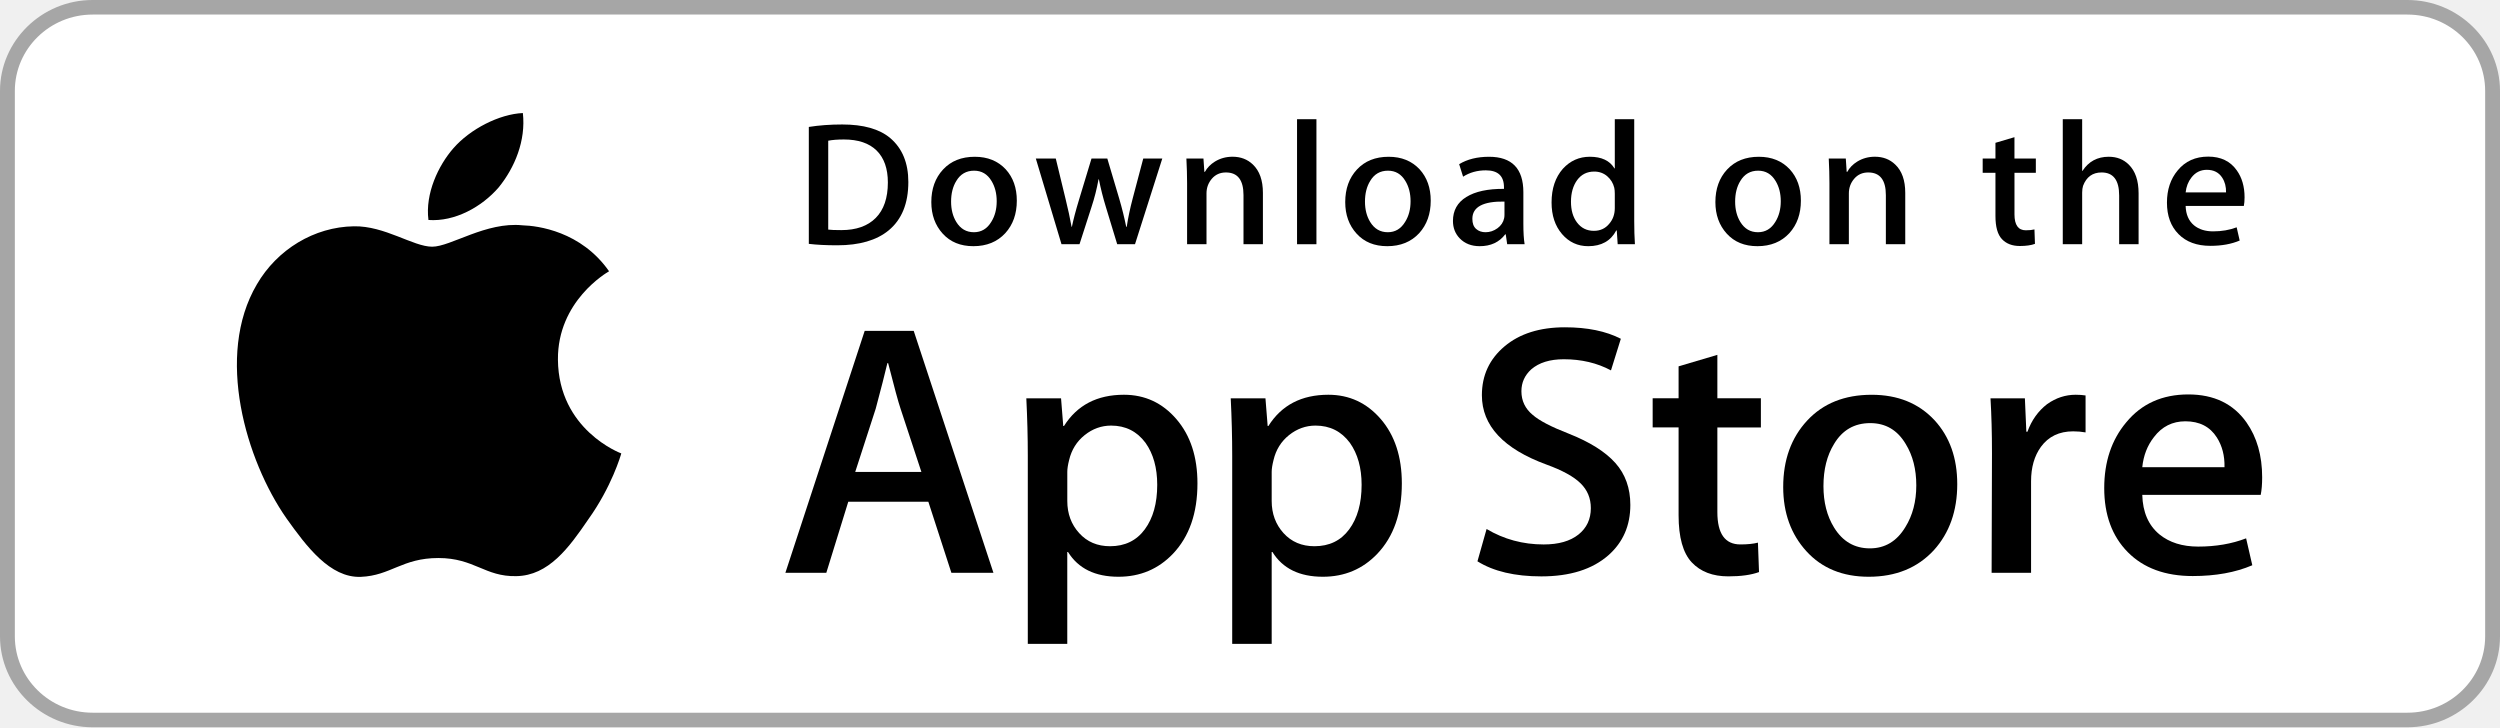
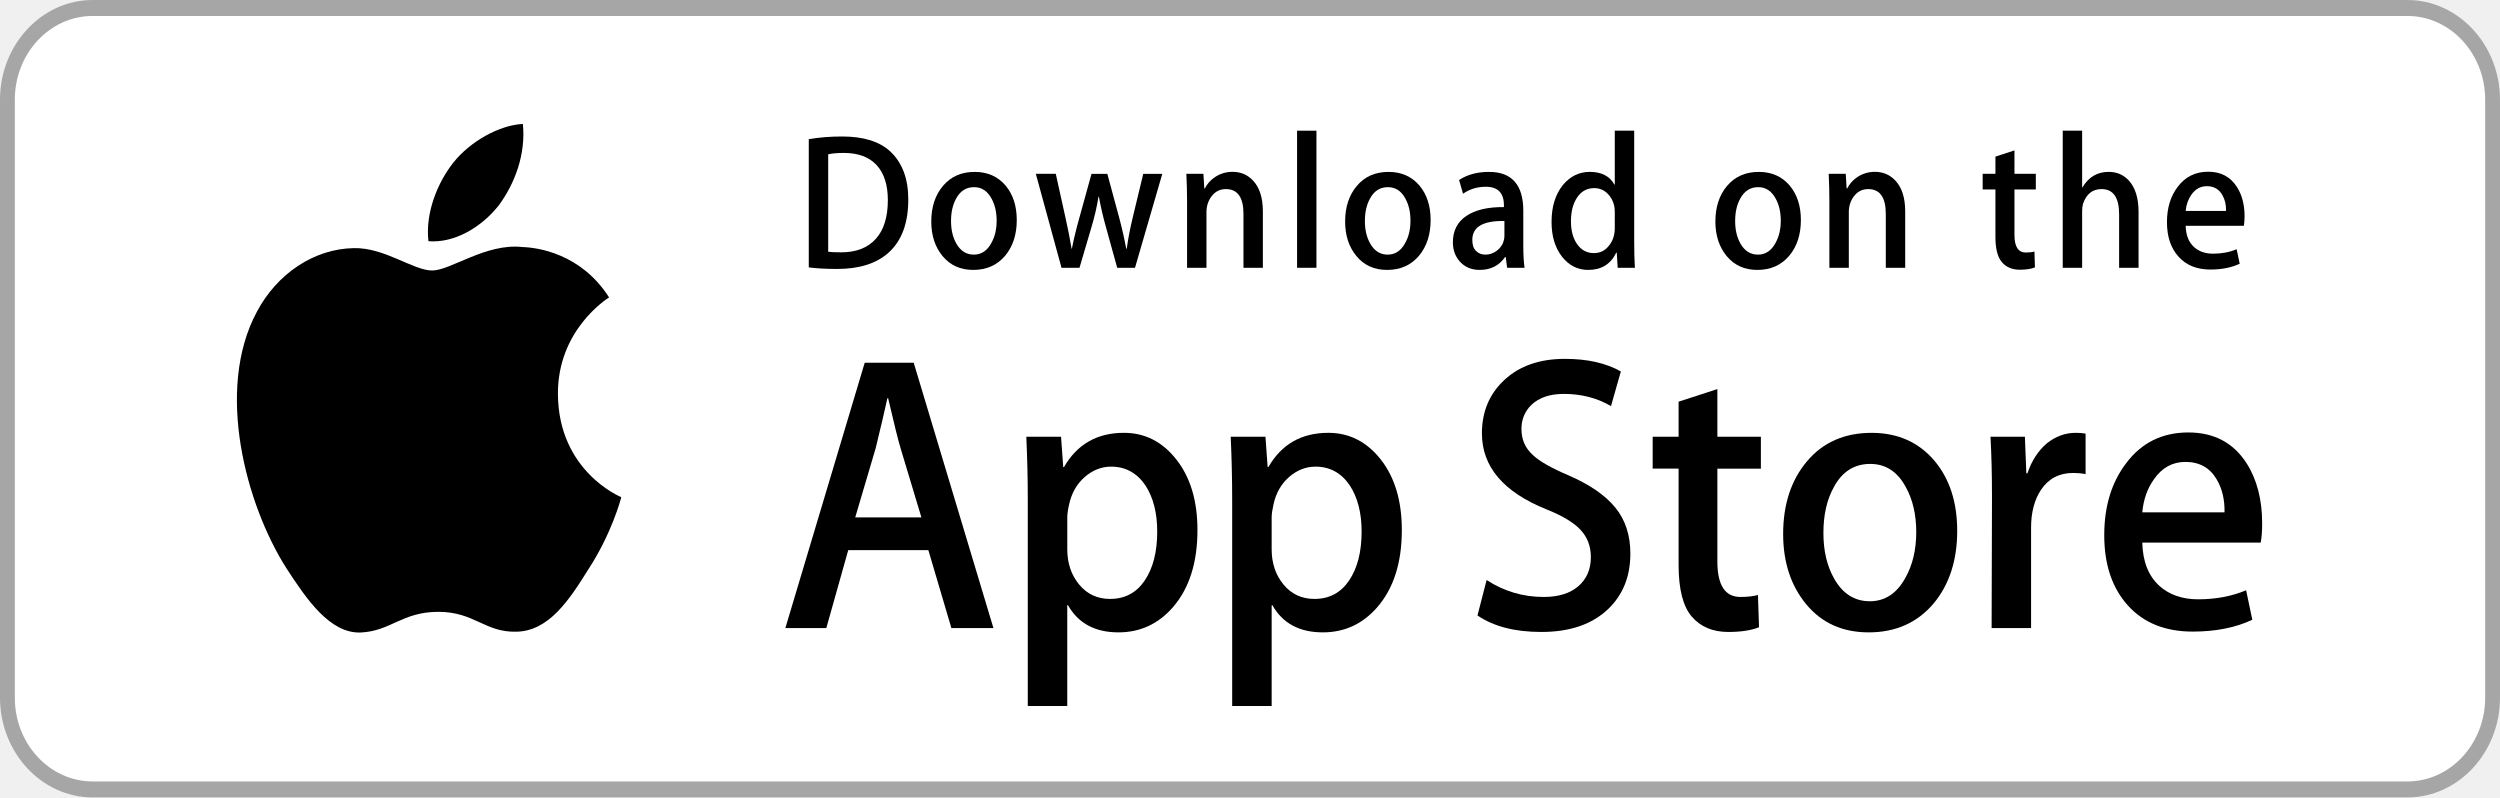
- <svg xmlns="http://www.w3.org/2000/svg" width="110" height="32" viewBox="0 0 110 32" fill="none">
-   <path d="M109.389 28.31C109.389 30.015 107.989 31.396 106.257 31.396H3.748C2.017 31.396 0.611 30.015 0.611 28.31V3.695C0.611 1.99 2.017 0.604 3.748 0.604H106.256C107.989 0.604 109.388 1.99 109.388 3.695L109.389 28.31Z" fill="white" />
-   <path d="M105.926 0.641C107.812 0.641 109.347 2.148 109.347 4V28C109.347 29.852 107.812 31.359 105.926 31.359H4.074C2.188 31.359 0.653 29.852 0.653 28V4C0.653 2.148 2.188 0.641 4.074 0.641H105.926ZM105.926 1.90735e-06H4.074C1.834 1.90735e-06 0 1.801 0 4V28C0 30.199 1.834 32 4.074 32H105.926C108.166 32 110 30.199 110 28V4C110 1.801 108.166 1.90735e-06 105.926 1.90735e-06Z" fill="#A6A6A6" />
-   <path d="M24.549 15.827C24.526 13.249 26.7 11.994 26.799 11.936C25.568 10.174 23.66 9.933 22.989 9.914C21.386 9.748 19.832 10.855 19.015 10.855C18.183 10.855 16.925 9.93 15.57 9.957C13.827 9.983 12.195 10.974 11.301 12.514C9.454 15.652 10.831 20.264 12.6 22.801C13.485 24.043 14.519 25.43 15.873 25.382C17.197 25.328 17.691 24.553 19.289 24.553C20.872 24.553 21.337 25.382 22.717 25.35C24.138 25.328 25.033 24.102 25.887 22.849C26.909 21.425 27.32 20.022 27.336 19.95C27.303 19.939 24.576 18.918 24.549 15.827Z" fill="black" />
-   <path d="M21.942 8.245C22.654 7.37 23.142 6.181 23.006 4.974C21.976 5.018 20.686 5.674 19.944 6.529C19.288 7.282 18.701 8.518 18.852 9.679C20.01 9.764 21.199 9.106 21.942 8.245Z" fill="black" />
-   <path d="M39.967 8.007C39.967 8.949 39.679 9.657 39.105 10.133C38.573 10.573 37.816 10.793 36.837 10.793C36.351 10.793 35.936 10.772 35.588 10.73V5.585C36.042 5.513 36.531 5.477 37.059 5.477C37.992 5.477 38.695 5.676 39.169 6.074C39.7 6.525 39.967 7.169 39.967 8.007ZM39.066 8.03C39.066 7.42 38.902 6.952 38.573 6.625C38.243 6.3 37.763 6.137 37.13 6.137C36.861 6.137 36.632 6.154 36.442 6.191V10.102C36.547 10.118 36.739 10.125 37.019 10.125C37.672 10.125 38.177 9.947 38.532 9.59C38.887 9.233 39.066 8.713 39.066 8.03Z" fill="black" />
-   <path d="M44.74 8.83C44.74 9.41 44.572 9.885 44.234 10.258C43.881 10.641 43.412 10.832 42.827 10.832C42.264 10.832 41.815 10.649 41.48 10.281C41.146 9.914 40.978 9.45 40.978 8.892C40.978 8.308 41.15 7.829 41.496 7.457C41.841 7.085 42.306 6.898 42.891 6.898C43.455 6.898 43.908 7.082 44.251 7.449C44.577 7.806 44.74 8.266 44.74 8.83ZM43.855 8.857C43.855 8.509 43.778 8.21 43.626 7.962C43.447 7.661 43.192 7.51 42.86 7.51C42.517 7.51 42.256 7.661 42.077 7.962C41.924 8.21 41.848 8.514 41.848 8.872C41.848 9.22 41.925 9.518 42.077 9.767C42.262 10.068 42.519 10.218 42.852 10.218C43.178 10.218 43.434 10.066 43.618 9.759C43.776 9.506 43.855 9.205 43.855 8.857Z" fill="black" />
-   <path d="M51.141 6.975L49.94 10.746H49.157L48.659 9.109C48.533 8.7 48.431 8.293 48.351 7.89H48.335C48.261 8.305 48.158 8.71 48.026 9.109L47.498 10.746H46.706L45.576 6.975H46.454L46.888 8.768C46.993 9.192 47.08 9.596 47.149 9.978H47.164C47.228 9.663 47.333 9.261 47.481 8.776L48.026 6.976H48.722L49.245 8.738C49.371 9.167 49.473 9.581 49.553 9.979H49.576C49.634 9.591 49.721 9.178 49.837 8.738L50.303 6.976H51.141V6.975Z" fill="black" />
-   <path d="M55.568 10.746H54.714V8.586C54.714 7.921 54.457 7.588 53.94 7.588C53.687 7.588 53.482 7.679 53.323 7.862C53.166 8.046 53.086 8.262 53.086 8.509V10.746H52.232V8.053C52.232 7.722 52.221 7.362 52.201 6.974H52.952L52.992 7.563H53.015C53.115 7.38 53.263 7.229 53.458 7.108C53.689 6.967 53.948 6.896 54.232 6.896C54.59 6.896 54.888 7.01 55.126 7.238C55.42 7.517 55.568 7.934 55.568 8.487V10.746Z" fill="black" />
-   <path d="M57.923 10.746H57.07V5.245H57.923V10.746Z" fill="black" />
-   <path d="M62.952 8.83C62.952 9.41 62.783 9.885 62.446 10.258C62.092 10.641 61.623 10.832 61.038 10.832C60.474 10.832 60.025 10.649 59.691 10.281C59.356 9.914 59.19 9.45 59.19 8.892C59.19 8.308 59.361 7.829 59.707 7.457C60.052 7.085 60.517 6.898 61.101 6.898C61.666 6.898 62.118 7.082 62.462 7.449C62.788 7.806 62.952 8.266 62.952 8.83ZM62.065 8.857C62.065 8.509 61.988 8.21 61.836 7.962C61.657 7.661 61.402 7.51 61.071 7.51C60.727 7.51 60.466 7.661 60.288 7.962C60.135 8.21 60.059 8.514 60.059 8.872C60.059 9.22 60.136 9.518 60.288 9.767C60.473 10.068 60.73 10.218 61.063 10.218C61.389 10.218 61.644 10.066 61.828 9.759C61.987 9.506 62.065 9.205 62.065 8.857Z" fill="black" />
-   <path d="M67.083 10.746H66.316L66.253 10.312H66.229C65.967 10.658 65.593 10.832 65.107 10.832C64.745 10.832 64.451 10.718 64.23 10.49C64.03 10.284 63.93 10.027 63.93 9.722C63.93 9.262 64.125 8.91 64.519 8.667C64.912 8.424 65.464 8.305 66.175 8.31V8.24C66.175 7.743 65.91 7.495 65.378 7.495C64.999 7.495 64.665 7.589 64.376 7.774L64.203 7.224C64.559 7.007 65 6.898 65.52 6.898C66.524 6.898 67.028 7.418 67.028 8.458V9.847C67.028 10.224 67.046 10.524 67.083 10.746ZM66.197 9.45V8.869C65.255 8.853 64.784 9.106 64.784 9.629C64.784 9.826 64.837 9.973 64.947 10.071C65.057 10.17 65.198 10.218 65.365 10.218C65.552 10.218 65.727 10.16 65.887 10.044C66.047 9.927 66.146 9.779 66.183 9.598C66.192 9.557 66.197 9.507 66.197 9.45Z" fill="black" />
-   <path d="M71.936 10.746H71.178L71.138 10.141H71.115C70.873 10.601 70.461 10.832 69.881 10.832C69.418 10.832 69.033 10.653 68.728 10.297C68.422 9.94 68.269 9.477 68.269 8.908C68.269 8.297 68.435 7.803 68.767 7.425C69.089 7.073 69.484 6.897 69.953 6.897C70.469 6.897 70.83 7.068 71.035 7.409H71.051V5.245H71.906V9.73C71.906 10.097 71.916 10.436 71.936 10.746ZM71.051 9.156V8.527C71.051 8.418 71.043 8.33 71.028 8.263C70.98 8.061 70.876 7.892 70.719 7.755C70.56 7.618 70.368 7.549 70.148 7.549C69.829 7.549 69.58 7.673 69.396 7.922C69.215 8.171 69.123 8.489 69.123 8.877C69.123 9.249 69.21 9.552 69.385 9.785C69.57 10.033 69.819 10.157 70.131 10.157C70.412 10.157 70.636 10.053 70.806 9.846C70.971 9.655 71.051 9.425 71.051 9.156Z" fill="black" />
-   <path d="M79.239 8.83C79.239 9.41 79.07 9.885 78.733 10.258C78.379 10.641 77.911 10.832 77.325 10.832C76.762 10.832 76.313 10.649 75.978 10.281C75.644 9.914 75.477 9.45 75.477 8.892C75.477 8.308 75.648 7.829 75.994 7.457C76.34 7.085 76.804 6.898 77.39 6.898C77.953 6.898 78.407 7.082 78.749 7.449C79.075 7.806 79.239 8.266 79.239 8.83ZM78.354 8.857C78.354 8.509 78.277 8.21 78.125 7.962C77.945 7.661 77.69 7.51 77.358 7.51C77.016 7.51 76.755 7.661 76.575 7.962C76.422 8.21 76.346 8.514 76.346 8.872C76.346 9.22 76.423 9.518 76.575 9.767C76.76 10.068 77.017 10.218 77.35 10.218C77.676 10.218 77.932 10.066 78.117 9.759C78.274 9.506 78.354 9.205 78.354 8.857Z" fill="black" />
-   <path d="M83.831 10.746H82.978V8.586C82.978 7.921 82.72 7.588 82.203 7.588C81.949 7.588 81.745 7.679 81.587 7.862C81.429 8.046 81.35 8.262 81.35 8.509V10.746H80.495V8.053C80.495 7.722 80.485 7.362 80.465 6.974H81.215L81.254 7.563H81.278C81.378 7.38 81.526 7.229 81.721 7.108C81.953 6.967 82.211 6.896 82.495 6.896C82.853 6.896 83.151 7.01 83.388 7.238C83.684 7.517 83.831 7.934 83.831 8.487V10.746Z" fill="black" />
-   <path d="M89.578 7.603H88.637V9.435C88.637 9.9 88.804 10.133 89.135 10.133C89.288 10.133 89.415 10.12 89.516 10.094L89.538 10.73C89.369 10.792 89.147 10.824 88.874 10.824C88.537 10.824 88.275 10.723 88.085 10.521C87.894 10.32 87.8 9.98 87.8 9.504V7.603H87.238V6.975H87.8V6.284L88.636 6.036V6.974H89.577V7.603H89.578Z" fill="black" />
-   <path d="M94.098 10.746H93.243V8.602C93.243 7.926 92.985 7.588 92.47 7.588C92.074 7.588 91.803 7.784 91.655 8.176C91.629 8.258 91.615 8.359 91.615 8.477V10.745H90.762V5.245H91.615V7.517H91.631C91.9 7.104 92.285 6.897 92.785 6.897C93.138 6.897 93.431 7.011 93.663 7.239C93.953 7.523 94.098 7.945 94.098 8.504V10.746Z" fill="black" />
-   <path d="M98.761 8.682C98.761 8.833 98.749 8.959 98.729 9.062H96.168C96.179 9.435 96.302 9.719 96.539 9.916C96.755 10.092 97.035 10.18 97.377 10.18C97.756 10.18 98.101 10.121 98.413 10.002L98.546 10.584C98.182 10.739 97.754 10.817 97.257 10.817C96.662 10.817 96.194 10.645 95.855 10.301C95.514 9.957 95.346 9.495 95.346 8.916C95.346 8.347 95.503 7.874 95.82 7.496C96.151 7.093 96.598 6.891 97.163 6.891C97.715 6.891 98.135 7.093 98.418 7.496C98.647 7.816 98.761 8.212 98.761 8.682ZM97.946 8.466C97.952 8.217 97.896 8.002 97.78 7.822C97.632 7.589 97.406 7.472 97.101 7.472C96.822 7.472 96.595 7.586 96.421 7.814C96.279 7.995 96.196 8.212 96.168 8.466H97.946Z" fill="black" />
-   <path d="M43.711 25.203H41.861L40.847 22.076H37.324L36.358 25.203H34.557L38.047 14.557H40.203L43.711 25.203ZM40.541 20.764L39.625 17.984C39.528 17.7 39.346 17.031 39.078 15.978H39.045C38.939 16.431 38.767 17.1 38.531 17.984L37.63 20.764H40.541Z" fill="black" />
-   <path d="M52.688 21.27C52.688 22.576 52.329 23.608 51.61 24.366C50.966 25.04 50.167 25.377 49.213 25.377C48.183 25.377 47.443 25.014 46.992 24.287H46.96V28.331H45.223V20.053C45.223 19.233 45.201 18.39 45.158 17.526H46.686L46.783 18.743H46.816C47.395 17.826 48.274 17.369 49.454 17.369C50.376 17.369 51.146 17.726 51.762 18.442C52.38 19.159 52.688 20.102 52.688 21.27ZM50.918 21.333C50.918 20.585 50.747 19.97 50.403 19.485C50.028 18.979 49.523 18.726 48.891 18.726C48.462 18.726 48.073 18.867 47.725 19.145C47.376 19.425 47.148 19.79 47.041 20.243C46.987 20.454 46.961 20.627 46.961 20.763V22.043C46.961 22.602 47.135 23.073 47.484 23.457C47.832 23.842 48.285 24.034 48.843 24.034C49.497 24.034 50.006 23.786 50.371 23.292C50.736 22.797 50.918 22.144 50.918 21.333Z" fill="black" />
-   <path d="M61.681 21.27C61.681 22.576 61.322 23.608 60.602 24.366C59.959 25.04 59.16 25.377 58.206 25.377C57.176 25.377 56.436 25.014 55.986 24.287H55.954V28.331H54.217V20.053C54.217 19.233 54.195 18.39 54.152 17.526H55.68L55.777 18.743H55.81C56.388 17.826 57.267 17.369 58.448 17.369C59.37 17.369 60.14 17.726 60.757 18.442C61.372 19.159 61.681 20.102 61.681 21.27ZM59.911 21.333C59.911 20.585 59.739 19.97 59.396 19.485C59.02 18.979 58.517 18.726 57.884 18.726C57.455 18.726 57.066 18.867 56.717 19.145C56.369 19.425 56.141 19.79 56.035 20.243C55.982 20.454 55.954 20.627 55.954 20.763V22.043C55.954 22.602 56.128 23.073 56.475 23.457C56.824 23.841 57.277 24.034 57.836 24.034C58.49 24.034 59 23.786 59.364 23.292C59.729 22.797 59.911 22.144 59.911 21.333Z" fill="black" />
-   <path d="M71.735 22.218C71.735 23.123 71.415 23.86 70.772 24.429C70.065 25.05 69.082 25.361 67.818 25.361C66.651 25.361 65.716 25.14 65.008 24.698L65.41 23.276C66.173 23.729 67.01 23.956 67.922 23.956C68.576 23.956 69.085 23.811 69.451 23.521C69.815 23.231 69.997 22.843 69.997 22.358C69.997 21.926 69.847 21.562 69.546 21.267C69.247 20.971 68.748 20.697 68.05 20.443C66.152 19.748 65.203 18.73 65.203 17.39C65.203 16.515 65.536 15.798 66.201 15.239C66.865 14.68 67.75 14.401 68.856 14.401C69.843 14.401 70.663 14.57 71.317 14.906L70.883 16.297C70.272 15.97 69.581 15.807 68.807 15.807C68.196 15.807 67.719 15.955 67.376 16.25C67.087 16.513 66.942 16.834 66.942 17.214C66.942 17.634 67.108 17.983 67.44 18.256C67.729 18.509 68.255 18.782 69.017 19.078C69.951 19.447 70.636 19.878 71.077 20.372C71.516 20.865 71.735 21.482 71.735 22.218Z" fill="black" />
-   <path d="M77.479 18.807H75.564V22.534C75.564 23.482 75.901 23.955 76.577 23.955C76.888 23.955 77.145 23.929 77.349 23.876L77.397 25.171C77.055 25.297 76.604 25.36 76.046 25.36C75.36 25.36 74.824 25.155 74.437 24.744C74.052 24.333 73.858 23.643 73.858 22.675V18.805H72.717V17.525H73.858V16.119L75.564 15.614V17.525H77.479V18.807Z" fill="black" />
-   <path d="M86.119 21.302C86.119 22.482 85.775 23.45 85.09 24.208C84.37 24.988 83.415 25.377 82.225 25.377C81.077 25.377 80.164 25.003 79.483 24.256C78.802 23.509 78.461 22.566 78.461 21.429C78.461 20.239 78.811 19.265 79.514 18.507C80.216 17.749 81.163 17.37 82.353 17.37C83.501 17.37 84.424 17.743 85.12 18.491C85.787 19.217 86.119 20.154 86.119 21.302ZM84.317 21.357C84.317 20.649 84.163 20.042 83.851 19.535C83.487 18.922 82.966 18.617 82.291 18.617C81.593 18.617 81.063 18.923 80.698 19.535C80.386 20.042 80.232 20.659 80.232 21.389C80.232 22.097 80.386 22.704 80.698 23.21C81.074 23.822 81.599 24.128 82.276 24.128C82.939 24.128 83.46 23.816 83.835 23.194C84.156 22.678 84.317 22.064 84.317 21.357Z" fill="black" />
-   <path d="M91.765 19.026C91.593 18.995 91.41 18.979 91.218 18.979C90.607 18.979 90.134 19.206 89.802 19.659C89.512 20.059 89.367 20.565 89.367 21.175V25.203H87.631L87.647 19.944C87.647 19.059 87.625 18.253 87.582 17.527H89.095L89.159 18.996H89.207C89.39 18.491 89.679 18.085 90.075 17.78C90.462 17.506 90.88 17.369 91.331 17.369C91.492 17.369 91.637 17.38 91.765 17.4V19.026Z" fill="black" />
-   <path d="M99.535 21.002C99.535 21.307 99.514 21.565 99.471 21.775H94.26C94.28 22.534 94.532 23.114 95.016 23.514C95.455 23.871 96.023 24.05 96.72 24.05C97.492 24.05 98.196 23.93 98.829 23.687L99.101 24.871C98.361 25.188 97.488 25.346 96.48 25.346C95.267 25.346 94.316 24.995 93.623 24.295C92.932 23.595 92.586 22.655 92.586 21.476C92.586 20.319 92.908 19.355 93.552 18.586C94.227 17.765 95.139 17.355 96.286 17.355C97.413 17.355 98.266 17.765 98.845 18.586C99.304 19.238 99.535 20.044 99.535 21.002ZM97.878 20.559C97.89 20.054 97.776 19.617 97.541 19.248C97.24 18.774 96.778 18.537 96.156 18.537C95.588 18.537 95.126 18.768 94.774 19.232C94.484 19.601 94.312 20.043 94.26 20.558H97.878V20.559Z" fill="black" />
+ <svg xmlns="http://www.w3.org/2000/svg" width="116" height="37" viewBox="0 0 116 37" fill="none">
+   <path d="M115.356 32.733C115.356 34.705 113.879 36.302 112.052 36.302H3.952C2.126 36.302 0.645 34.705 0.645 32.733V4.272C0.645 2.301 2.126 0.698 3.952 0.698H112.052C113.879 0.698 115.355 2.301 115.355 4.272L115.356 32.733Z" fill="white" />
+   <path d="M111.704 0.741C113.693 0.741 115.312 2.484 115.312 4.625V32.375C115.312 34.516 113.693 36.259 111.704 36.259H4.296C2.307 36.259 0.688 34.516 0.688 32.375V4.625C0.688 2.484 2.307 0.741 4.296 0.741H111.704ZM111.704 3.8147e-06H4.296C1.934 3.8147e-06 0 2.082 0 4.625V32.375C0 34.918 1.934 37 4.296 37H111.704C114.066 37 116 34.918 116 32.375V4.625C116 2.082 114.066 3.8147e-06 111.704 3.8147e-06Z" fill="#A6A6A6" />
+   <path d="M25.888 18.3C25.863 15.319 28.156 13.868 28.261 13.801C26.962 11.763 24.95 11.485 24.243 11.463C22.553 11.271 20.913 12.551 20.052 12.551C19.174 12.551 17.848 11.481 16.419 11.513C14.581 11.543 12.86 12.689 11.917 14.469C9.97 18.098 11.422 23.43 13.287 26.363C14.22 27.8 15.311 29.404 16.738 29.348C18.134 29.285 18.656 28.389 20.341 28.389C22.011 28.389 22.5 29.348 23.956 29.311C25.454 29.285 26.398 27.868 27.298 26.419C28.377 24.772 28.81 23.151 28.827 23.068C28.792 23.055 25.917 21.873 25.888 18.3Z" fill="black" />
+   <path d="M23.139 9.533C23.89 8.522 24.404 7.147 24.261 5.751C23.174 5.803 21.815 6.56 21.032 7.549C20.339 8.42 19.721 9.848 19.88 11.192C21.102 11.29 22.355 10.528 23.139 9.533Z" fill="black" />
+   <path d="M42.145 9.258C42.145 10.347 41.842 11.167 41.236 11.717C40.675 12.225 39.877 12.479 38.845 12.479C38.333 12.479 37.894 12.455 37.527 12.407V6.458C38.006 6.375 38.522 6.333 39.078 6.333C40.062 6.333 40.804 6.563 41.304 7.023C41.864 7.544 42.145 8.289 42.145 9.258ZM41.196 9.285C41.196 8.579 41.022 8.038 40.675 7.661C40.328 7.284 39.821 7.096 39.153 7.096C38.87 7.096 38.628 7.116 38.428 7.159V11.681C38.539 11.699 38.742 11.708 39.036 11.708C39.725 11.708 40.257 11.501 40.632 11.089C41.007 10.676 41.196 10.075 41.196 9.285Z" fill="black" />
+   <path d="M47.178 10.209C47.178 10.88 47 11.429 46.645 11.86C46.272 12.303 45.778 12.524 45.161 12.524C44.566 12.524 44.093 12.313 43.739 11.887C43.387 11.463 43.211 10.927 43.211 10.281C43.211 9.606 43.392 9.052 43.757 8.622C44.121 8.192 44.611 7.976 45.228 7.976C45.822 7.976 46.3 8.188 46.662 8.613C47.005 9.025 47.178 9.558 47.178 10.209ZM46.244 10.241C46.244 9.838 46.163 9.493 46.003 9.206C45.814 8.858 45.545 8.684 45.195 8.684C44.833 8.684 44.558 8.858 44.369 9.206C44.208 9.493 44.128 9.844 44.128 10.258C44.128 10.661 44.209 11.006 44.369 11.293C44.564 11.641 44.836 11.815 45.186 11.815C45.53 11.815 45.8 11.638 45.994 11.284C46.161 10.991 46.244 10.643 46.244 10.241Z" fill="black" />
+   <path d="M53.931 8.065L52.664 12.425H51.839L51.314 10.532C51.181 10.059 51.072 9.589 50.988 9.123H50.972C50.894 9.602 50.785 10.071 50.646 10.532L50.089 12.425H49.254L48.062 8.065H48.988L49.446 10.138C49.557 10.628 49.648 11.095 49.721 11.537H49.737C49.804 11.173 49.915 10.709 50.071 10.147L50.646 8.066H51.38L51.931 10.103C52.064 10.6 52.172 11.078 52.256 11.538H52.281C52.342 11.09 52.434 10.612 52.556 10.103L53.047 8.066H53.931V8.065Z" fill="black" />
+   <path d="M58.597 12.425H57.697V9.928C57.697 9.158 57.425 8.774 56.88 8.774C56.613 8.774 56.398 8.879 56.23 9.091C56.064 9.303 55.98 9.552 55.98 9.838V12.425H55.08V9.311C55.08 8.928 55.068 8.513 55.047 8.063H55.838L55.88 8.745H55.905C56.01 8.533 56.166 8.358 56.372 8.219C56.616 8.056 56.889 7.973 57.188 7.973C57.566 7.973 57.881 8.105 58.131 8.368C58.442 8.691 58.597 9.173 58.597 9.813V12.425Z" fill="black" />
+   <path d="M61.083 12.425H60.184V6.064H61.083V12.425Z" fill="black" />
+   <path d="M66.381 10.209C66.381 10.88 66.203 11.429 65.848 11.86C65.475 12.303 64.98 12.524 64.364 12.524C63.768 12.524 63.295 12.313 62.943 11.887C62.59 11.463 62.414 10.927 62.414 10.281C62.414 9.606 62.595 9.052 62.96 8.622C63.324 8.192 63.814 7.976 64.43 7.976C65.025 7.976 65.502 8.188 65.865 8.613C66.209 9.025 66.381 9.558 66.381 10.209ZM65.446 10.241C65.446 9.838 65.366 9.493 65.205 9.206C65.017 8.858 64.747 8.684 64.398 8.684C64.035 8.684 63.761 8.858 63.572 9.206C63.411 9.493 63.331 9.844 63.331 10.258C63.331 10.661 63.412 11.006 63.572 11.293C63.767 11.641 64.039 11.815 64.389 11.815C64.733 11.815 65.002 11.638 65.196 11.284C65.364 10.991 65.446 10.643 65.446 10.241Z" fill="black" />
+   <path d="M70.739 12.425H69.931L69.864 11.923H69.839C69.562 12.324 69.168 12.524 68.656 12.524C68.273 12.524 67.964 12.392 67.731 12.13C67.52 11.891 67.414 11.594 67.414 11.242C67.414 10.709 67.62 10.303 68.035 10.021C68.45 9.74 69.032 9.602 69.782 9.609V9.527C69.782 8.953 69.502 8.666 68.941 8.666C68.541 8.666 68.189 8.775 67.885 8.989L67.702 8.353C68.078 8.102 68.543 7.976 69.091 7.976C70.15 7.976 70.681 8.578 70.681 9.78V11.386C70.681 11.822 70.701 12.168 70.739 12.425ZM69.805 10.927V10.255C68.811 10.236 68.315 10.529 68.315 11.133C68.315 11.361 68.371 11.531 68.487 11.645C68.603 11.759 68.751 11.815 68.927 11.815C69.125 11.815 69.31 11.748 69.478 11.613C69.647 11.478 69.751 11.307 69.79 11.097C69.799 11.05 69.805 10.993 69.805 10.927Z" fill="black" />
+   <path d="M75.859 12.425H75.06L75.018 11.725H74.993C74.737 12.258 74.303 12.524 73.692 12.524C73.204 12.524 72.797 12.318 72.475 11.906C72.153 11.493 71.992 10.957 71.992 10.3C71.992 9.594 72.167 9.022 72.517 8.586C72.857 8.179 73.272 7.975 73.767 7.975C74.311 7.975 74.692 8.172 74.909 8.567H74.926V6.064H75.827V11.251C75.827 11.675 75.837 12.067 75.859 12.425ZM74.926 10.587V9.86C74.926 9.734 74.917 9.632 74.901 9.554C74.85 9.321 74.741 9.125 74.575 8.967C74.408 8.809 74.206 8.729 73.973 8.729C73.637 8.729 73.374 8.873 73.18 9.16C72.989 9.448 72.892 9.815 72.892 10.264C72.892 10.695 72.984 11.044 73.168 11.314C73.364 11.6 73.626 11.744 73.956 11.744C74.251 11.744 74.487 11.624 74.667 11.385C74.841 11.164 74.926 10.897 74.926 10.587Z" fill="black" />
+   <path d="M83.561 10.209C83.561 10.88 83.383 11.429 83.027 11.86C82.654 12.303 82.161 12.524 81.543 12.524C80.95 12.524 80.476 12.313 80.122 11.887C79.77 11.463 79.594 10.927 79.594 10.281C79.594 9.606 79.775 9.052 80.139 8.622C80.504 8.192 80.993 7.976 81.611 7.976C82.205 7.976 82.684 8.188 83.044 8.613C83.388 9.025 83.561 9.558 83.561 10.209ZM82.628 10.241C82.628 9.838 82.547 9.493 82.386 9.206C82.196 8.858 81.928 8.684 81.578 8.684C81.217 8.684 80.942 8.858 80.752 9.206C80.591 9.493 80.511 9.844 80.511 10.258C80.511 10.661 80.591 11.006 80.752 11.293C80.947 11.641 81.219 11.815 81.569 11.815C81.913 11.815 82.184 11.638 82.378 11.284C82.544 10.991 82.628 10.643 82.628 10.241Z" fill="black" />
+   <path d="M88.401 12.425H87.501V9.928C87.501 9.158 87.23 8.774 86.684 8.774C86.417 8.774 86.201 8.879 86.035 9.091C85.868 9.303 85.785 9.552 85.785 9.838V12.425H84.883V9.311C84.883 8.928 84.873 8.513 84.852 8.063H85.642L85.684 8.745H85.709C85.815 8.533 85.971 8.358 86.176 8.219C86.421 8.056 86.693 7.973 86.993 7.973C87.37 7.973 87.684 8.105 87.935 8.368C88.246 8.691 88.401 9.173 88.401 9.813V12.425Z" fill="black" />
+   <path d="M94.463 8.791H93.471V10.909C93.471 11.448 93.648 11.717 93.996 11.717C94.158 11.717 94.292 11.702 94.398 11.672L94.421 12.407C94.243 12.479 94.009 12.515 93.722 12.515C93.366 12.515 93.089 12.399 92.889 12.166C92.688 11.932 92.588 11.54 92.588 10.99V8.791H91.996V8.065H92.588V7.266L93.471 6.979V8.064H94.462V8.791H94.463Z" fill="black" />
+   <path d="M99.229 12.425H98.327V9.947C98.327 9.165 98.056 8.774 97.512 8.774C97.094 8.774 96.809 9 96.653 9.453C96.626 9.549 96.611 9.665 96.611 9.802V12.425H95.711V6.064H96.611V8.692H96.628C96.911 8.214 97.318 7.975 97.844 7.975C98.217 7.975 98.526 8.107 98.771 8.37C99.076 8.699 99.229 9.187 99.229 9.833V12.425Z" fill="black" />
+   <path d="M104.148 10.039C104.148 10.213 104.136 10.359 104.115 10.478H101.414C101.426 10.909 101.555 11.238 101.805 11.465C102.033 11.669 102.328 11.771 102.689 11.771C103.089 11.771 103.453 11.702 103.781 11.564L103.922 12.238C103.538 12.417 103.086 12.507 102.563 12.507C101.935 12.507 101.441 12.308 101.084 11.91C100.725 11.512 100.547 10.979 100.547 10.309C100.547 9.651 100.713 9.104 101.047 8.667C101.396 8.201 101.868 7.968 102.463 7.968C103.046 7.968 103.488 8.201 103.787 8.667C104.029 9.037 104.148 9.495 104.148 10.039ZM103.289 9.788C103.296 9.501 103.236 9.253 103.114 9.044C102.958 8.774 102.72 8.639 102.398 8.639C102.104 8.639 101.864 8.771 101.681 9.034C101.532 9.244 101.443 9.495 101.414 9.788H103.289Z" fill="black" />
+   <path d="M46.095 29.141H44.144L43.075 25.525H39.359L38.341 29.141H36.441L40.123 16.831H42.396L46.095 29.141ZM42.753 24.008L41.786 20.794C41.684 20.466 41.492 19.692 41.209 18.475H41.175C41.062 18.999 40.881 19.772 40.632 20.794L39.682 24.008H42.753Z" fill="black" />
+   <path d="M55.562 24.594C55.562 26.104 55.183 27.297 54.425 28.173C53.746 28.953 52.903 29.342 51.897 29.342C50.811 29.342 50.031 28.922 49.555 28.082H49.521V32.758H47.689V23.187C47.689 22.238 47.666 21.264 47.621 20.265H49.232L49.334 21.672H49.369C49.98 20.612 50.907 20.083 52.151 20.083C53.124 20.083 53.936 20.496 54.585 21.324C55.237 22.153 55.562 23.242 55.562 24.594ZM53.695 24.666C53.695 23.802 53.515 23.09 53.152 22.529C52.756 21.945 52.224 21.652 51.557 21.652C51.105 21.652 50.695 21.815 50.328 22.136C49.96 22.46 49.719 22.883 49.607 23.406C49.55 23.65 49.522 23.85 49.522 24.008V25.488C49.522 26.133 49.706 26.678 50.073 27.123C50.441 27.568 50.919 27.79 51.507 27.79C52.197 27.79 52.734 27.503 53.118 26.931C53.503 26.359 53.695 25.604 53.695 24.666Z" fill="black" />
+   <path d="M65.045 24.594C65.045 26.104 64.666 27.297 63.907 28.173C63.229 28.953 62.386 29.342 61.38 29.342C60.294 29.342 59.514 28.922 59.04 28.082H59.005V32.758H57.173V23.187C57.173 22.238 57.15 21.264 57.105 20.265H58.717L58.819 21.672H58.853C59.463 20.612 60.39 20.083 61.636 20.083C62.607 20.083 63.419 20.496 64.071 21.324C64.719 22.153 65.045 23.242 65.045 24.594ZM63.179 24.666C63.179 23.802 62.997 23.09 62.635 22.529C62.239 21.945 61.709 21.652 61.041 21.652C60.588 21.652 60.178 21.815 59.81 22.136C59.443 22.46 59.203 22.883 59.09 23.406C59.035 23.65 59.005 23.85 59.005 24.008V25.488C59.005 26.133 59.189 26.678 59.555 27.123C59.923 27.567 60.401 27.79 60.99 27.79C61.68 27.79 62.217 27.503 62.601 26.931C62.986 26.359 63.179 25.604 63.179 24.666Z" fill="black" />
+   <path d="M75.649 25.689C75.649 26.736 75.311 27.588 74.633 28.246C73.888 28.965 72.851 29.323 71.518 29.323C70.288 29.323 69.301 29.068 68.555 28.557L68.979 26.913C69.783 27.436 70.666 27.699 71.627 27.699C72.317 27.699 72.854 27.531 73.24 27.196C73.624 26.861 73.816 26.412 73.816 25.851C73.816 25.352 73.658 24.931 73.341 24.589C73.025 24.248 72.499 23.931 71.763 23.637C69.761 22.834 68.761 21.656 68.761 20.108C68.761 19.096 69.112 18.266 69.814 17.62C70.513 16.974 71.446 16.651 72.613 16.651C73.653 16.651 74.518 16.846 75.208 17.235L74.75 18.843C74.106 18.466 73.377 18.277 72.561 18.277C71.917 18.277 71.413 18.448 71.053 18.789C70.748 19.093 70.595 19.464 70.595 19.903C70.595 20.39 70.769 20.792 71.12 21.108C71.425 21.401 71.979 21.717 72.783 22.058C73.767 22.485 74.49 22.983 74.954 23.555C75.418 24.125 75.649 24.838 75.649 25.689Z" fill="black" />
+   <path d="M81.705 21.745H79.686V26.055C79.686 27.151 80.042 27.698 80.755 27.698C81.082 27.698 81.354 27.668 81.569 27.607L81.619 29.104C81.258 29.249 80.783 29.323 80.195 29.323C79.471 29.323 78.906 29.085 78.498 28.61C78.091 28.135 77.887 27.337 77.887 26.217V21.743H76.684V20.263H77.887V18.638L79.686 18.053V20.263H81.705V21.745Z" fill="black" />
+   <path d="M90.814 24.63C90.814 25.994 90.452 27.114 89.728 27.991C88.97 28.892 87.963 29.342 86.707 29.342C85.497 29.342 84.534 28.91 83.816 28.046C83.097 27.182 82.738 26.091 82.738 24.777C82.738 23.402 83.108 22.275 83.849 21.399C84.589 20.522 85.588 20.084 86.843 20.084C88.053 20.084 89.026 20.516 89.761 21.381C90.464 22.219 90.814 23.303 90.814 24.63ZM88.914 24.694C88.914 23.875 88.751 23.173 88.422 22.588C88.038 21.879 87.489 21.526 86.778 21.526C86.041 21.526 85.482 21.88 85.098 22.588C84.769 23.174 84.606 23.887 84.606 24.731C84.606 25.549 84.769 26.252 85.098 26.836C85.494 27.545 86.047 27.898 86.761 27.898C87.461 27.898 88.01 27.537 88.406 26.818C88.744 26.221 88.914 25.512 88.914 24.694Z" fill="black" />
+   <path d="M96.771 21.999C96.59 21.963 96.396 21.945 96.193 21.945C95.549 21.945 95.051 22.206 94.7 22.731C94.395 23.194 94.242 23.778 94.242 24.484V29.141H92.411L92.428 23.06C92.428 22.037 92.405 21.106 92.359 20.266H93.955L94.022 21.964H94.073C94.266 21.381 94.571 20.911 94.989 20.558C95.397 20.241 95.838 20.083 96.313 20.083C96.482 20.083 96.635 20.096 96.771 20.119V21.999Z" fill="black" />
+   <path d="M104.964 24.283C104.964 24.637 104.943 24.934 104.897 25.178H99.402C99.423 26.055 99.689 26.725 100.199 27.188C100.662 27.601 101.261 27.808 101.997 27.808C102.81 27.808 103.553 27.669 104.22 27.388L104.507 28.757C103.727 29.124 102.806 29.306 101.743 29.306C100.465 29.306 99.461 28.901 98.731 28.091C98.002 27.282 97.637 26.195 97.637 24.832C97.637 23.493 97.976 22.378 98.656 21.49C99.367 20.541 100.329 20.066 101.539 20.066C102.727 20.066 103.627 20.541 104.238 21.49C104.721 22.244 104.964 23.176 104.964 24.283ZM103.218 23.772C103.23 23.187 103.11 22.682 102.862 22.256C102.545 21.707 102.058 21.433 101.402 21.433C100.803 21.433 100.316 21.701 99.944 22.237C99.639 22.663 99.457 23.175 99.402 23.771H103.218V23.772Z" fill="black" />
</svg>
